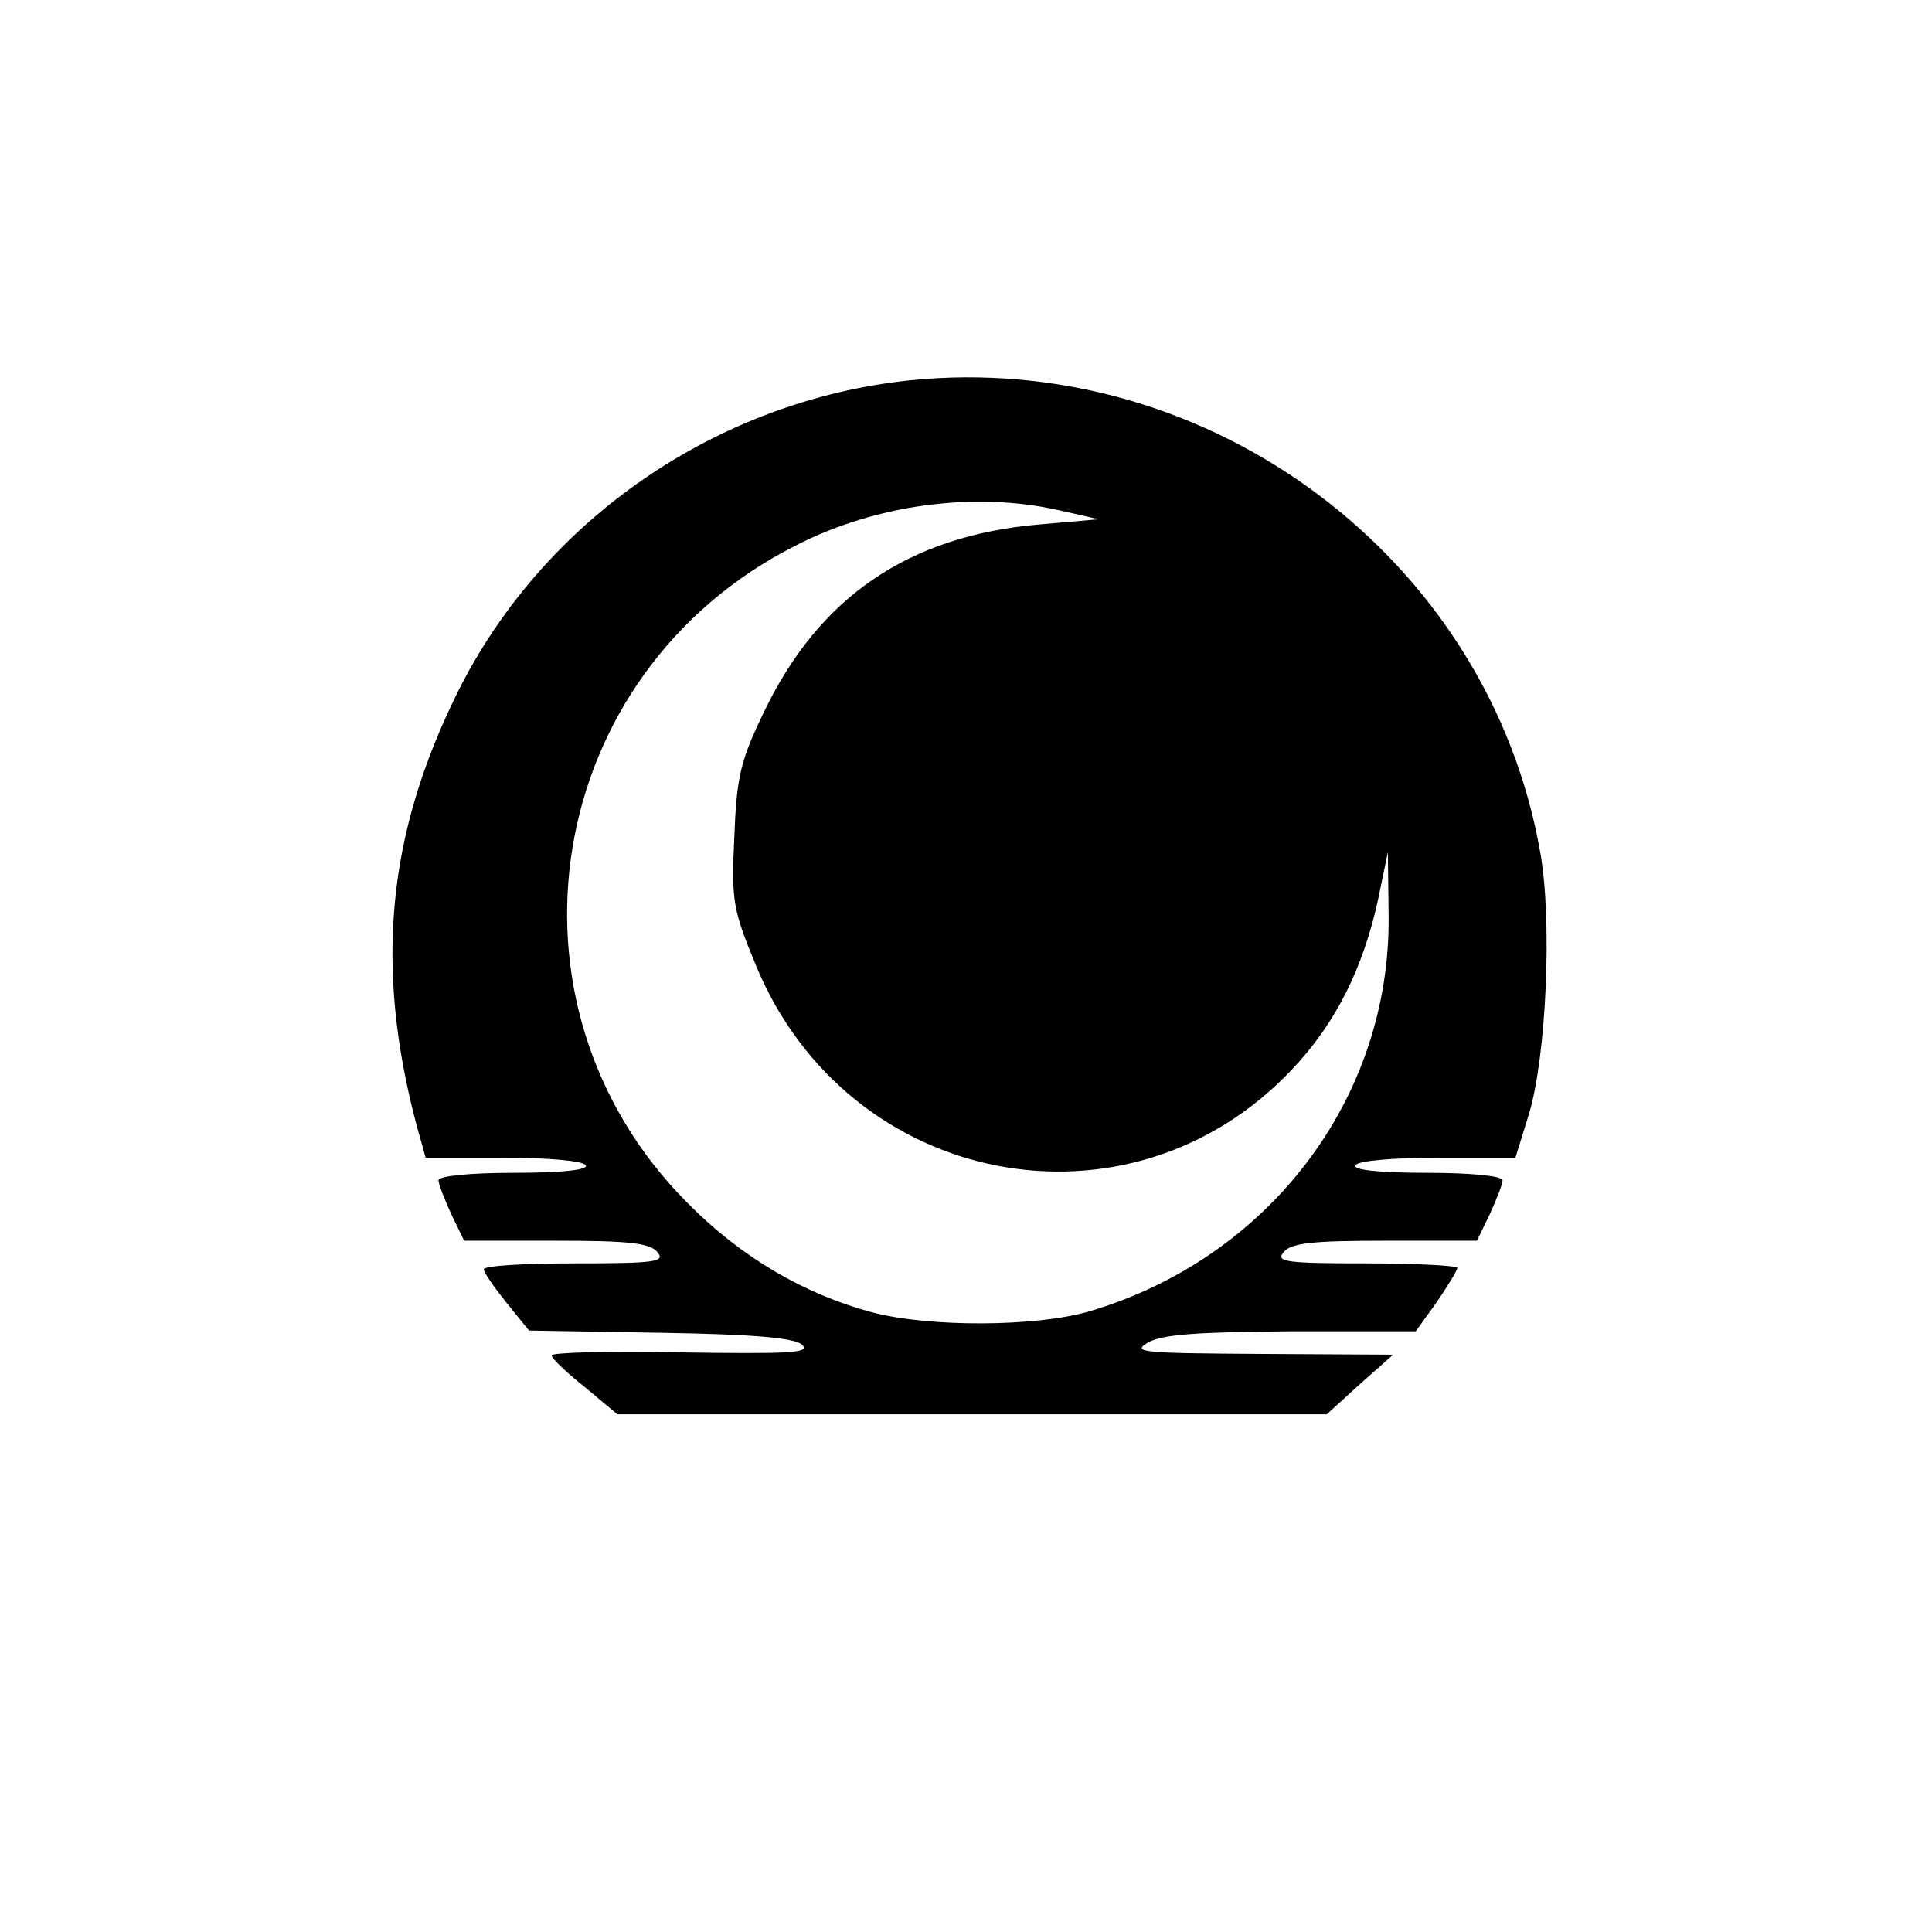
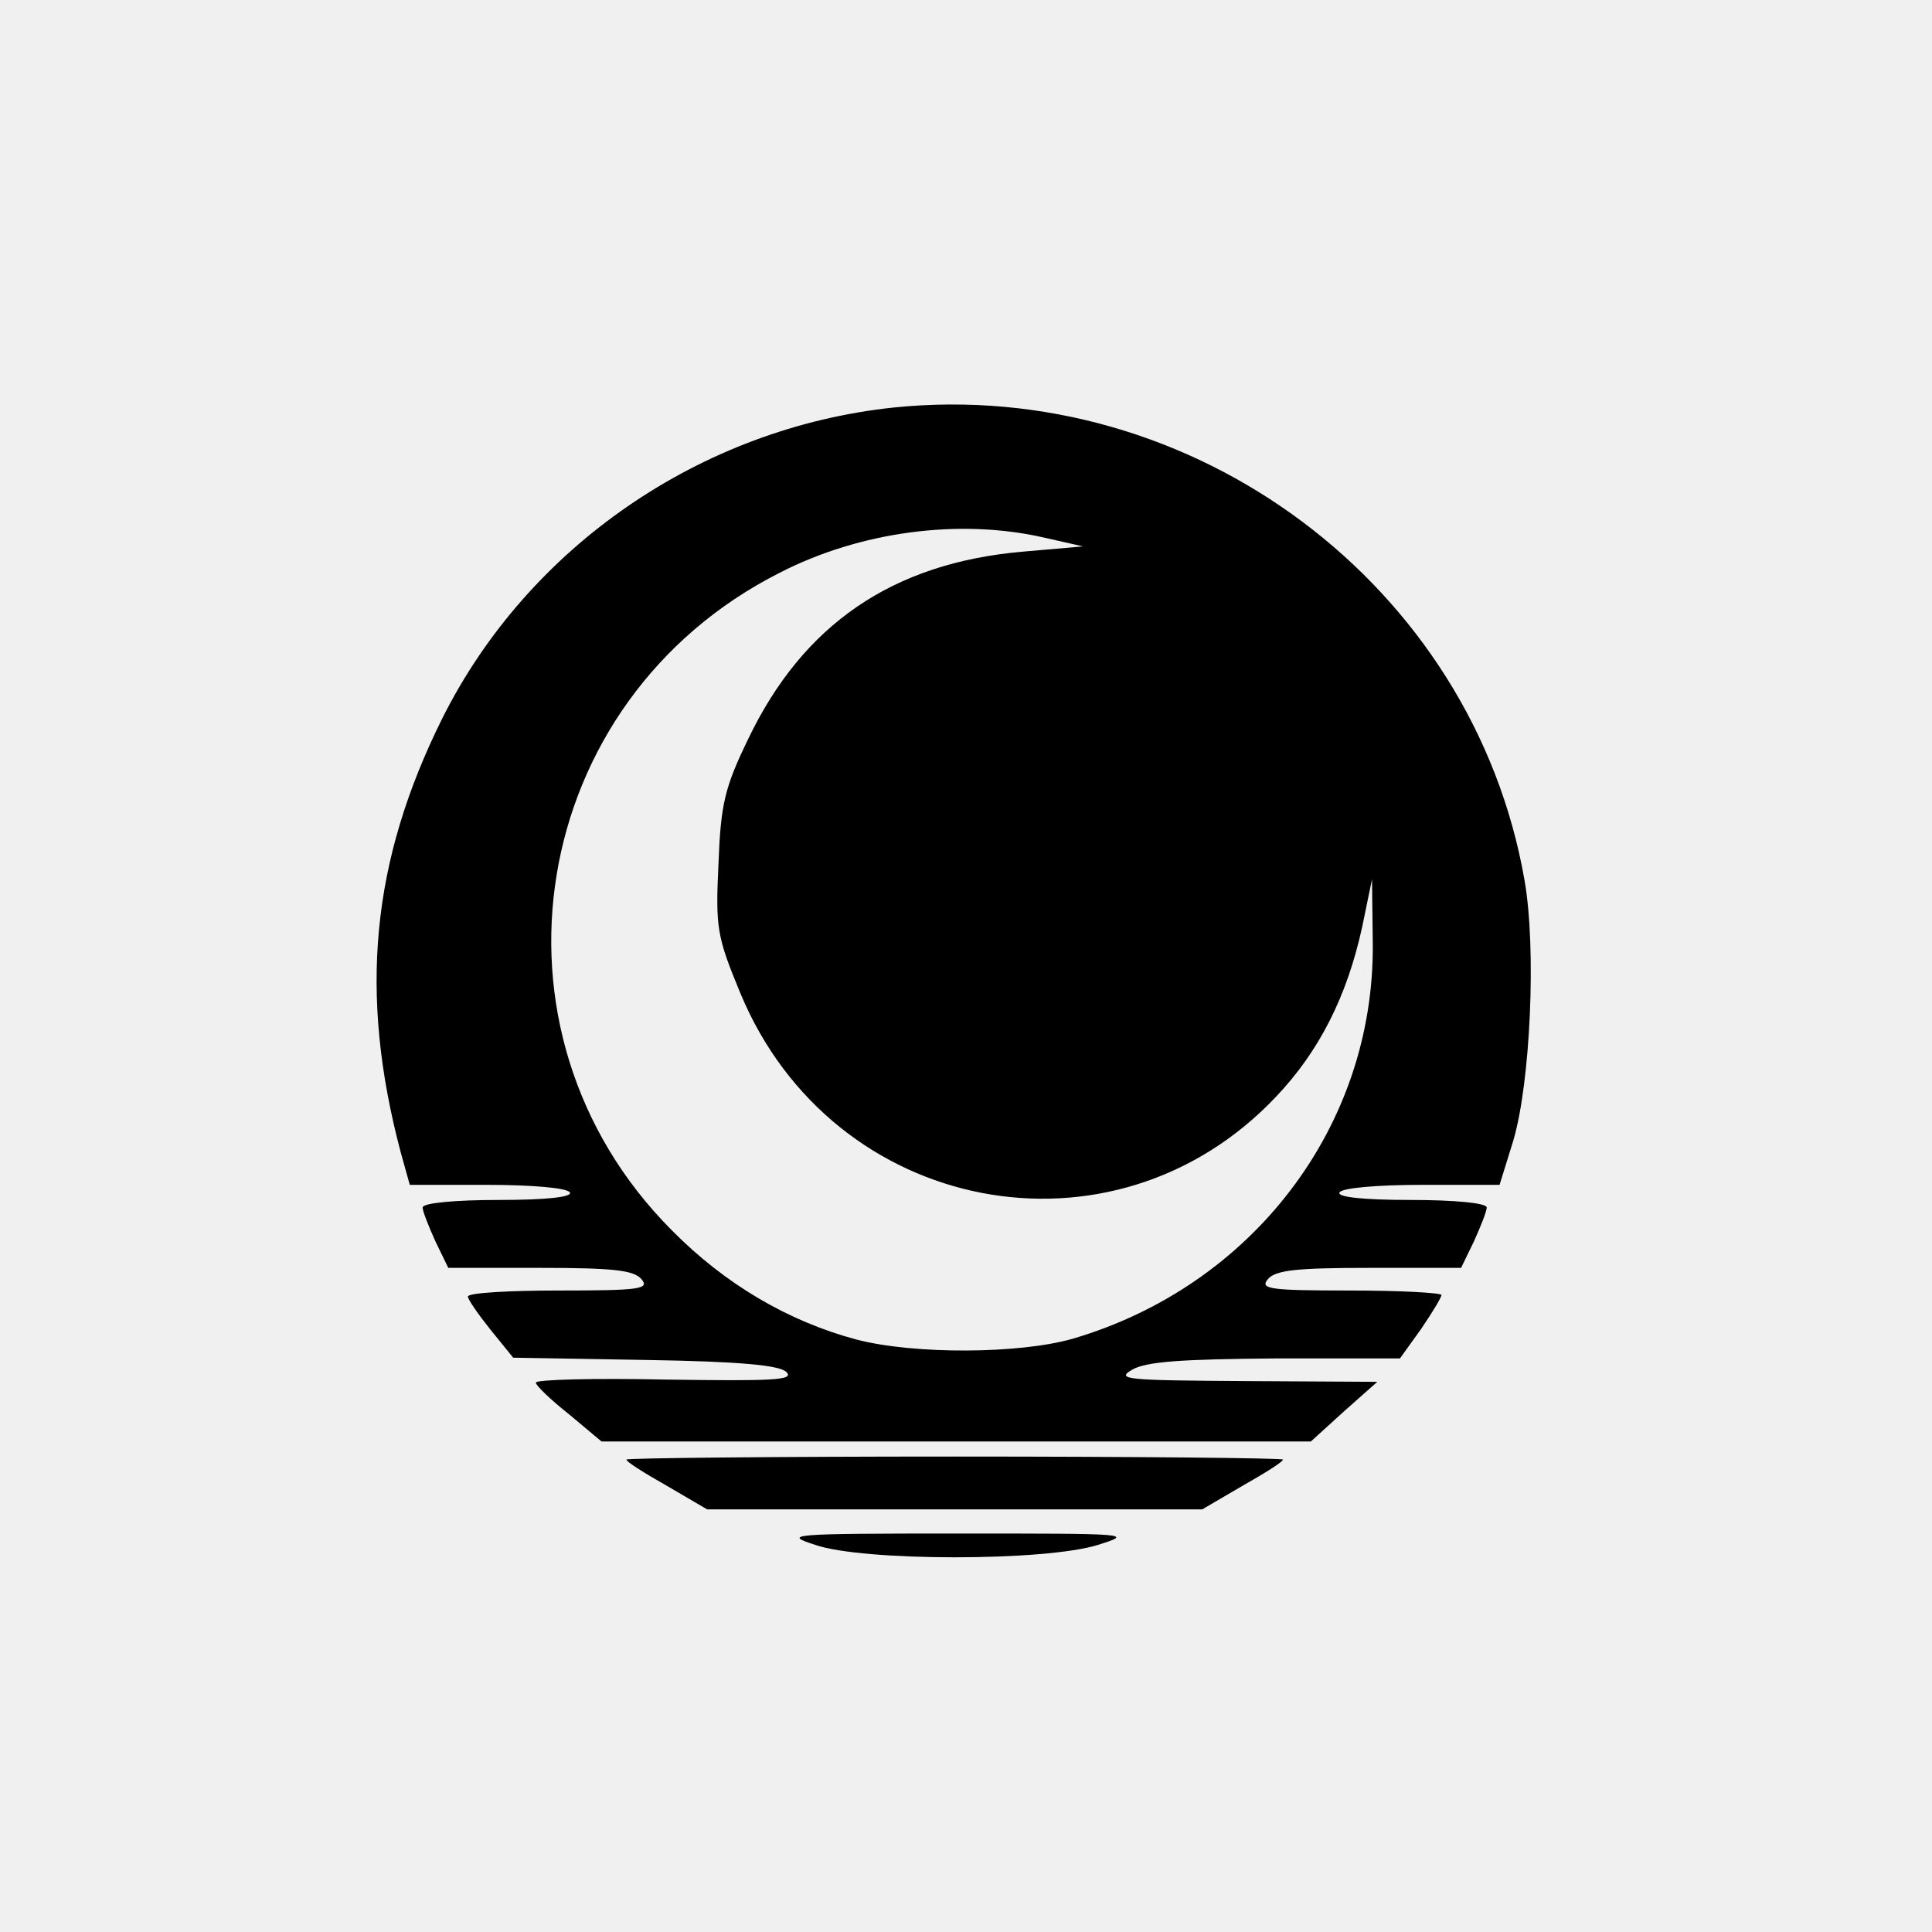
<svg xmlns="http://www.w3.org/2000/svg" width="256" height="256" viewBox="0 0 256 256" fill="none">
-   <rect width="256" height="256" fill="white" />
-   <path d="M120.5 50.402C95 53.102 72.1 68.802 60.7 91.602C51.3 110.502 49.6 128.002 55.2 149.102L56.4 153.402H66.7C72.5 153.402 77.3 153.802 77.6 154.402C78 155.002 74.6 155.402 68.2 155.402C62.4 155.402 58.1 155.802 58.1 156.402C58.1 156.902 58.9 158.902 59.8 160.902L61.5 164.402H73.7C83.3 164.402 86.1 164.702 87.1 165.902C88.2 167.202 86.9 167.402 76.2 167.402C69.6 167.402 64.1 167.702 64.1 168.202C64.1 168.602 65.5 170.602 67.1 172.602L70.1 176.302L87.6 176.602C100.2 176.802 105.4 177.302 106.3 178.202C107.4 179.302 104.5 179.402 90.3 179.202C80.9 179.002 73.1 179.202 73.1 179.602C73.1 180.002 75.1 181.902 77.5 183.802L81.8 187.402H128.8H175.8L180.2 183.402L184.6 179.502L167.1 179.402C151.4 179.302 149.9 179.202 152.1 177.902C154 176.802 158.7 176.502 171.1 176.402H187.6L190.4 172.502C191.9 170.302 193.1 168.302 193.1 168.002C193.1 167.702 187.6 167.402 181 167.402C170.3 167.402 169 167.202 170.1 165.902C171.1 164.702 173.9 164.402 183.5 164.402H195.7L197.4 160.902C198.3 158.902 199.1 156.902 199.1 156.402C199.1 155.802 194.8 155.402 189 155.402C182.6 155.402 179.2 155.002 179.6 154.402C179.9 153.802 184.7 153.402 190.5 153.402H200.8L202.6 147.602C204.9 139.902 205.7 122.002 204.1 113.002C197.3 74.002 160.3 46.302 120.5 50.402ZM140.3 67.602L145.6 68.802L137.6 69.502C120.4 71.002 108.5 79.102 101.2 94.402C98.1 100.802 97.6 103.002 97.3 110.902C96.9 119.402 97.1 120.502 100.2 128.002C112.4 157.402 149.6 164.602 171.2 141.702C176.9 135.702 180.6 128.402 182.6 119.202L183.9 112.902L184 121.502C184.2 145.602 168.1 166.802 144.2 173.802C137.2 175.802 123.3 175.902 115.6 173.902C106.6 171.502 98.2 166.602 91.1 159.402C64.8 133.002 72 89.202 105.4 72.302C116.1 66.802 129.2 65.102 140.3 67.602Z" fill="black" />
+   <path d="M118.4 54C92.9 56.7 70 72.4 58.6 95.2C49.2 114.1 47.5 131.6 53.1 152.7L54.3 157H64.6C70.4 157 75.2 157.4 75.5 158C75.9 158.6 72.5 159 66.1 159C60.3 159 56 159.4 56 160C56 160.5 56.8 162.5 57.7 164.5L59.4 168H71.6C81.2 168 84 168.3 85 169.5C86.1 170.8 84.8 171 74.1 171C67.5 171 62 171.3 62 171.8C62 172.2 63.4 174.2 65 176.2L68 179.9L85.5 180.2C98.1 180.4 103.3 180.9 104.2 181.8C105.3 182.9 102.4 183 88.2 182.8C78.8 182.6 71 182.8 71 183.2C71 183.6 73 185.5 75.4 187.4L79.7 191H126.7H173.7L178.1 187L182.5 183.1L165 183C149.3 182.9 147.8 182.8 150 181.5C151.9 180.4 156.6 180.1 169 180H185.5L188.3 176.1C189.8 173.9 191 171.9 191 171.6C191 171.3 185.5 171 178.9 171C168.2 171 166.9 170.8 168 169.5C169 168.3 171.8 168 181.4 168H193.6L195.3 164.5C196.2 162.5 197 160.5 197 160C197 159.4 192.7 159 186.9 159C180.5 159 177.1 158.6 177.5 158C177.8 157.4 182.6 157 188.4 157H198.7L200.5 151.2C202.8 143.5 203.6 125.6 202 116.6C195.2 77.6 158.2 49.9 118.4 54ZM138.2 71.2L143.5 72.4L135.5 73.1C118.3 74.6 106.4 82.7 99.1 98C96 104.4 95.5 106.6 95.2 114.5C94.8 123 95 124.1 98.1 131.6C110.3 161 147.5 168.2 169.1 145.3C174.8 139.3 178.5 132 180.5 122.8L181.8 116.5L181.9 125.1C182.1 149.2 166 170.4 142.1 177.4C135.1 179.4 121.2 179.5 113.5 177.5C104.5 175.1 96.1 170.2 89 163C62.7 136.6 69.9 92.8 103.3 75.9C114 70.4 127.1 68.7 138.2 71.2Z" fill="black" />
+   <path d="M83 193.4C83 193.7 85.4 195.2 88.4 196.9L93.7 200H126.5H159.3L164.6 196.9C167.6 195.2 170 193.7 170 193.4C170 193.2 150.4 193 126.5 193C102.6 193 83 193.2 83 193.4Z" fill="black" />
+   <path d="M108 204.7C114.3 206.9 138.6 206.9 145.5 204.7C150.3 203.2 149.7 203.2 127 203.2C104.5 203.2 103.7 203.3 108 204.7Z" fill="black" />
</svg>
